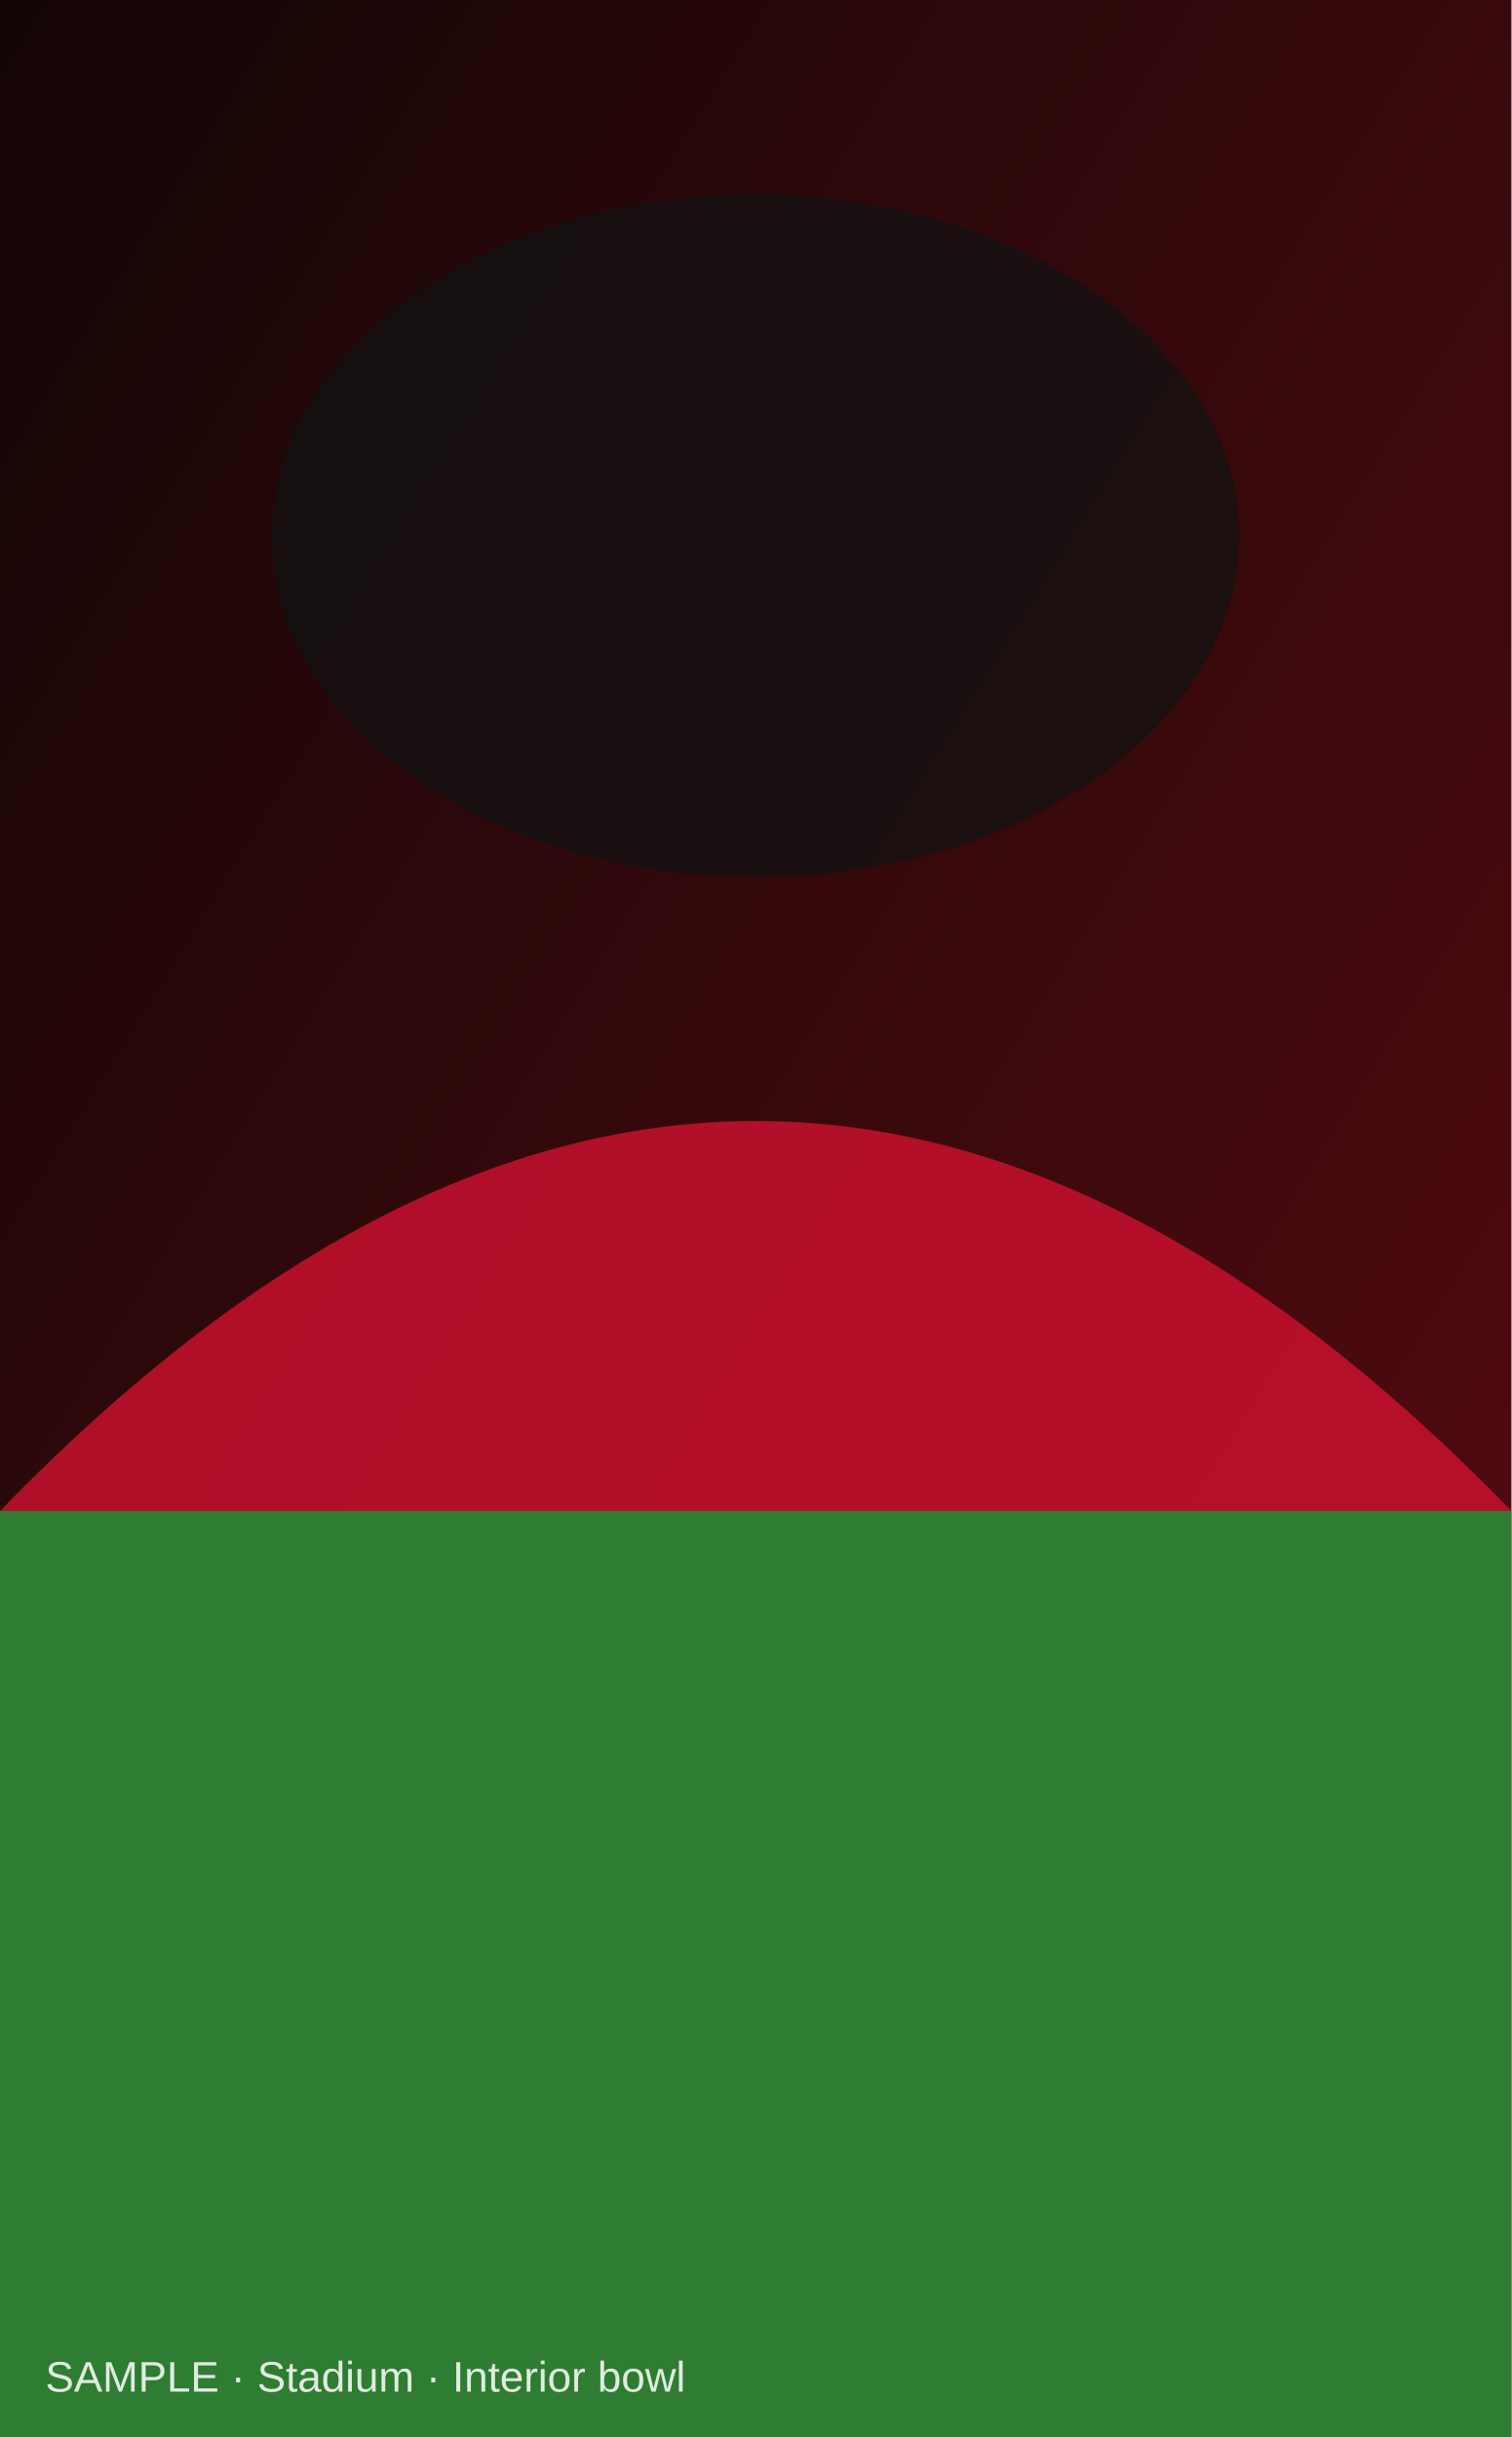
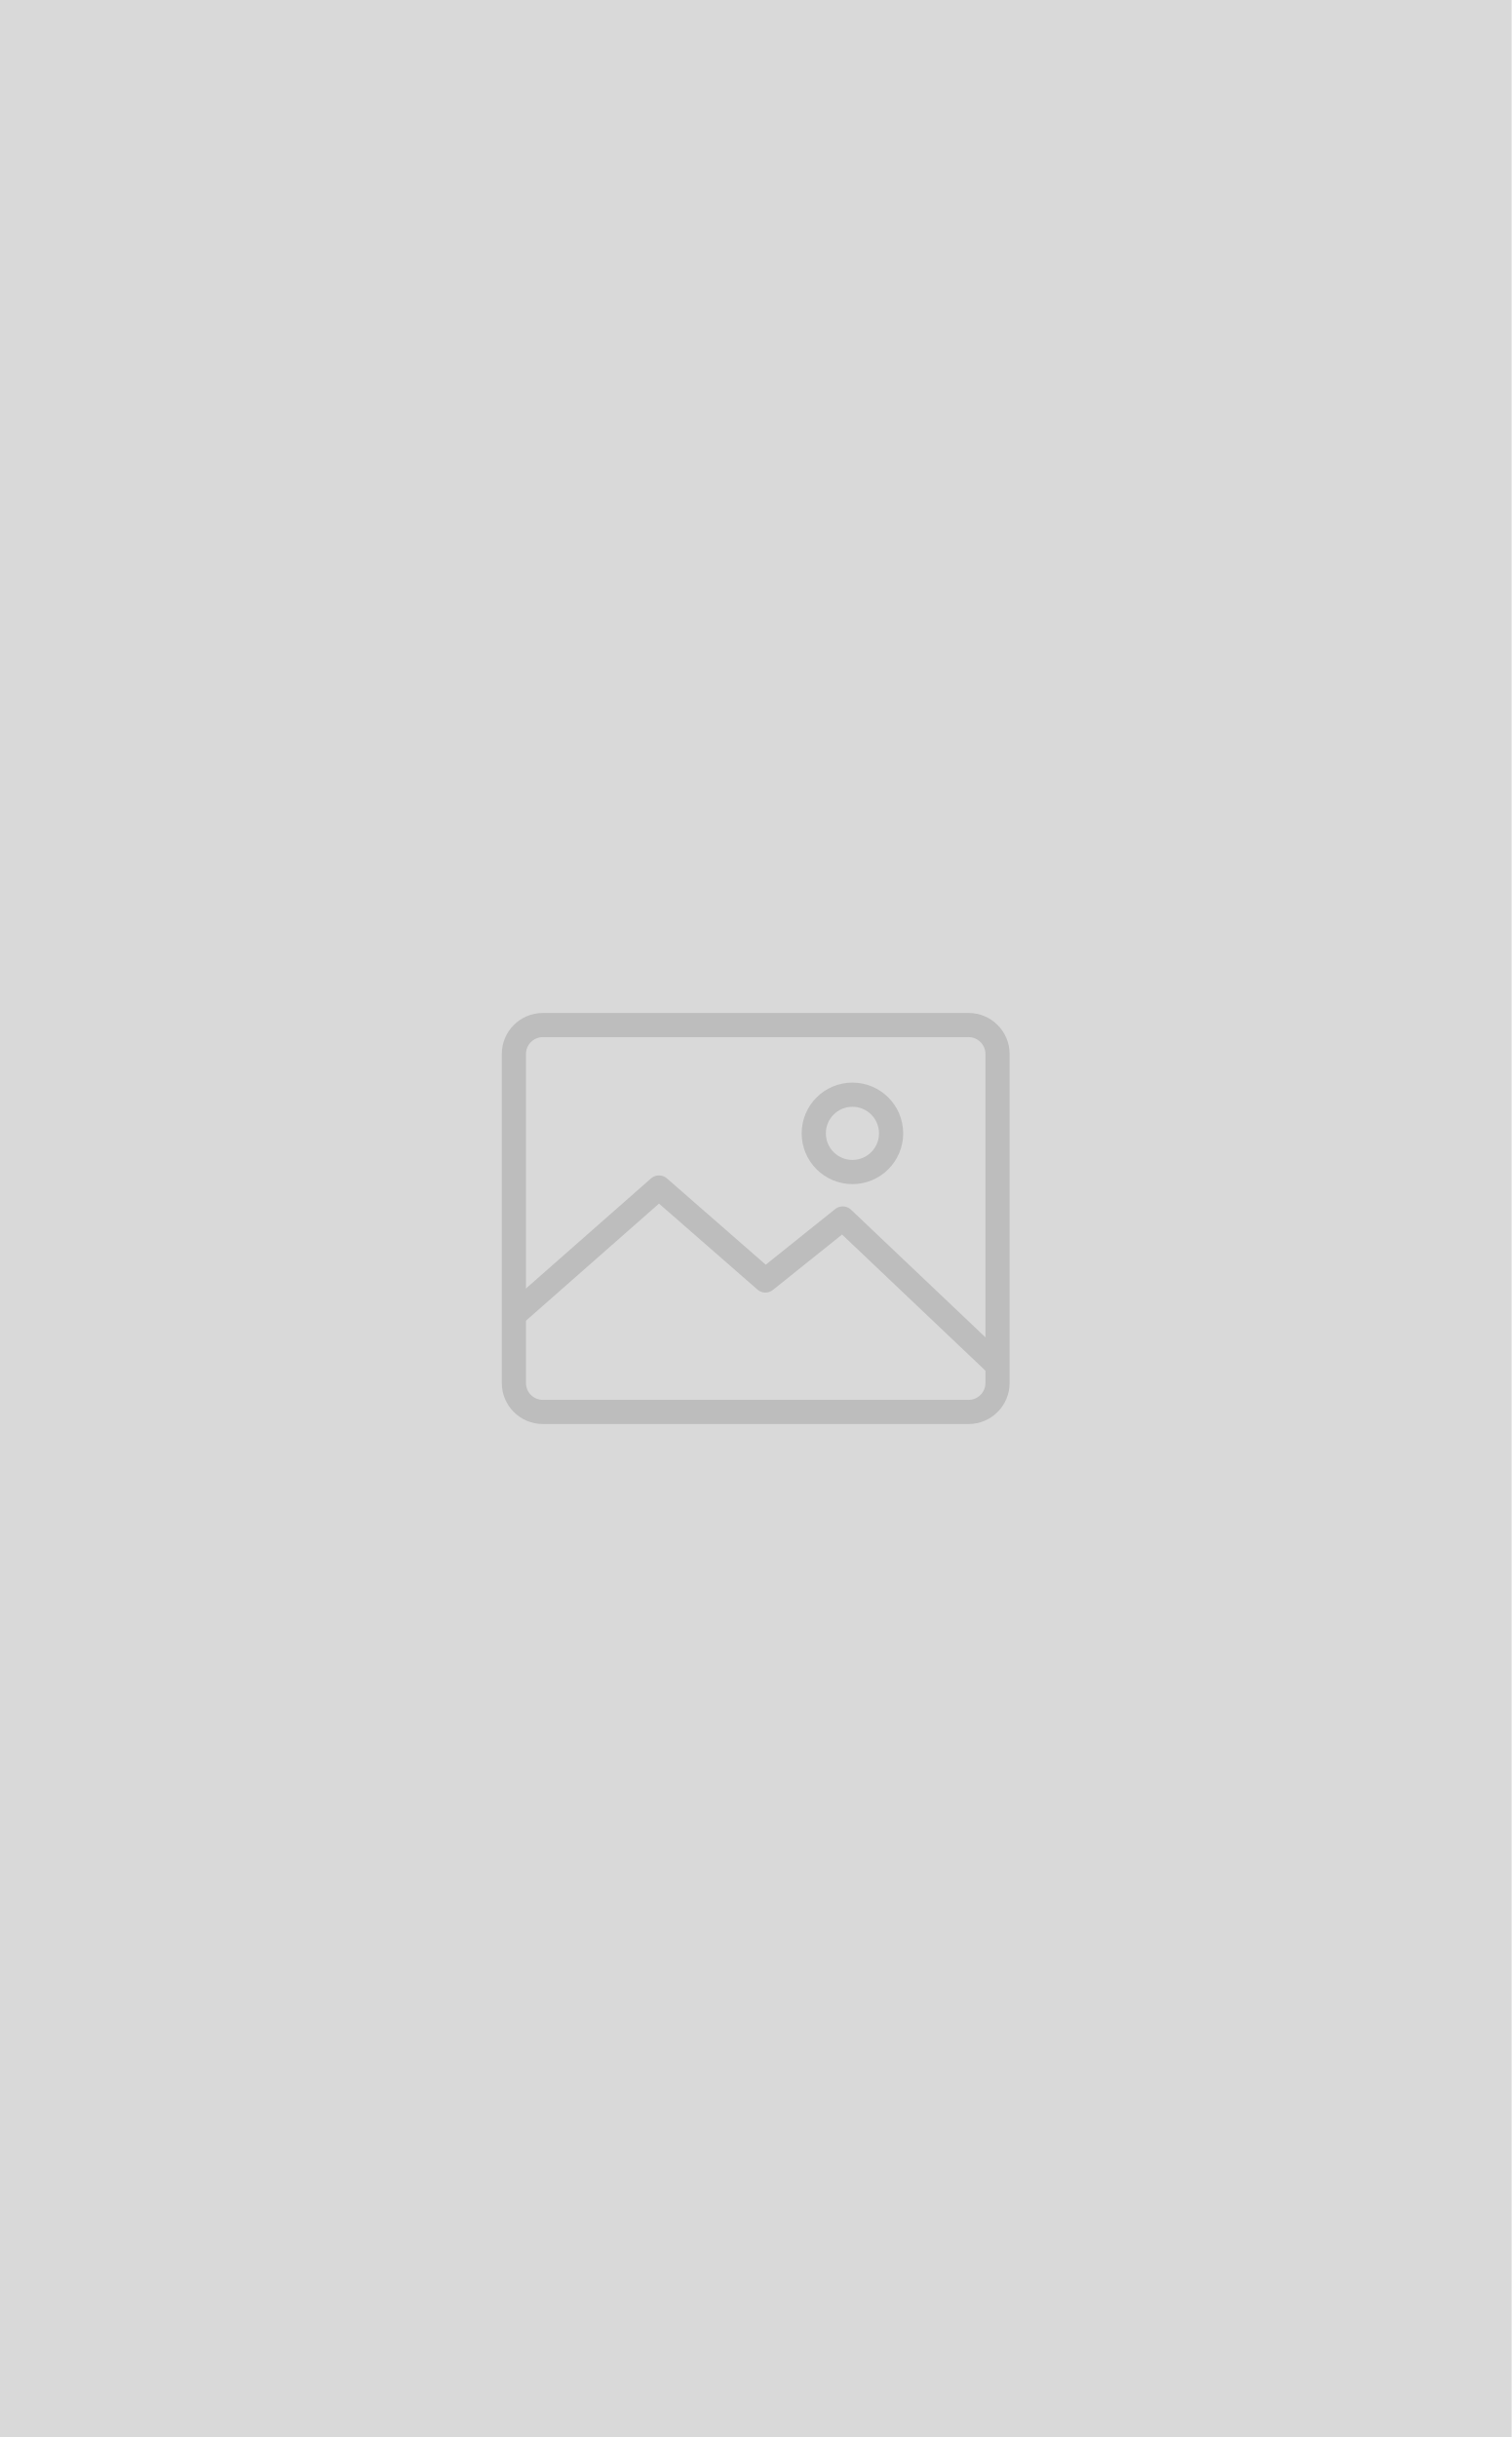
<svg xmlns="http://www.w3.org/2000/svg" width="1200" height="1935" viewBox="0 0 1200 1935">
-   <defs>
-     <linearGradient id="g" x1="0" y1="0" x2="1" y2="1">
-       <stop offset="0" stop-color="#140606" />
-       <stop offset="1" stop-color="#5c0b12" />
-     </linearGradient>
-   </defs>
-   <rect width="1200" height="1935" fill="url(#g)" />
-   <rect x="0" y="1199.7" width="1200" height="735.3" fill="#2e7d32" />
-   <path d="M0 1199.7 Q 600 580.5 1200 1199.7" fill="#c8102e" opacity=".85" />
-   <ellipse cx="600" cy="425.7" rx="384" ry="270.9" fill="#111" opacity=".75" />
-   <text x="36" y="1899" font-family="Arial, sans-serif" font-size="34" fill="#fff" fill-opacity=".85">SAMPLE · Stadium · Interior bowl</text>
+   <rect width="1200" height="1935" fill="#d9d9d9" />
+   <g fill="none" stroke="#bdbdbd" stroke-width="19.2" stroke-linejoin="round">
+     <rect x="408" y="813.9" width="384" height="307.2" rx="23" />
+     <path d="M408 1044.3 L523.2 942.9 L607.7 1016.7 L669.1 967.5 L792 1084.2" />
+     <circle cx="676.8" cy="899.9" r="30.7" />
+   </g>
</svg>
